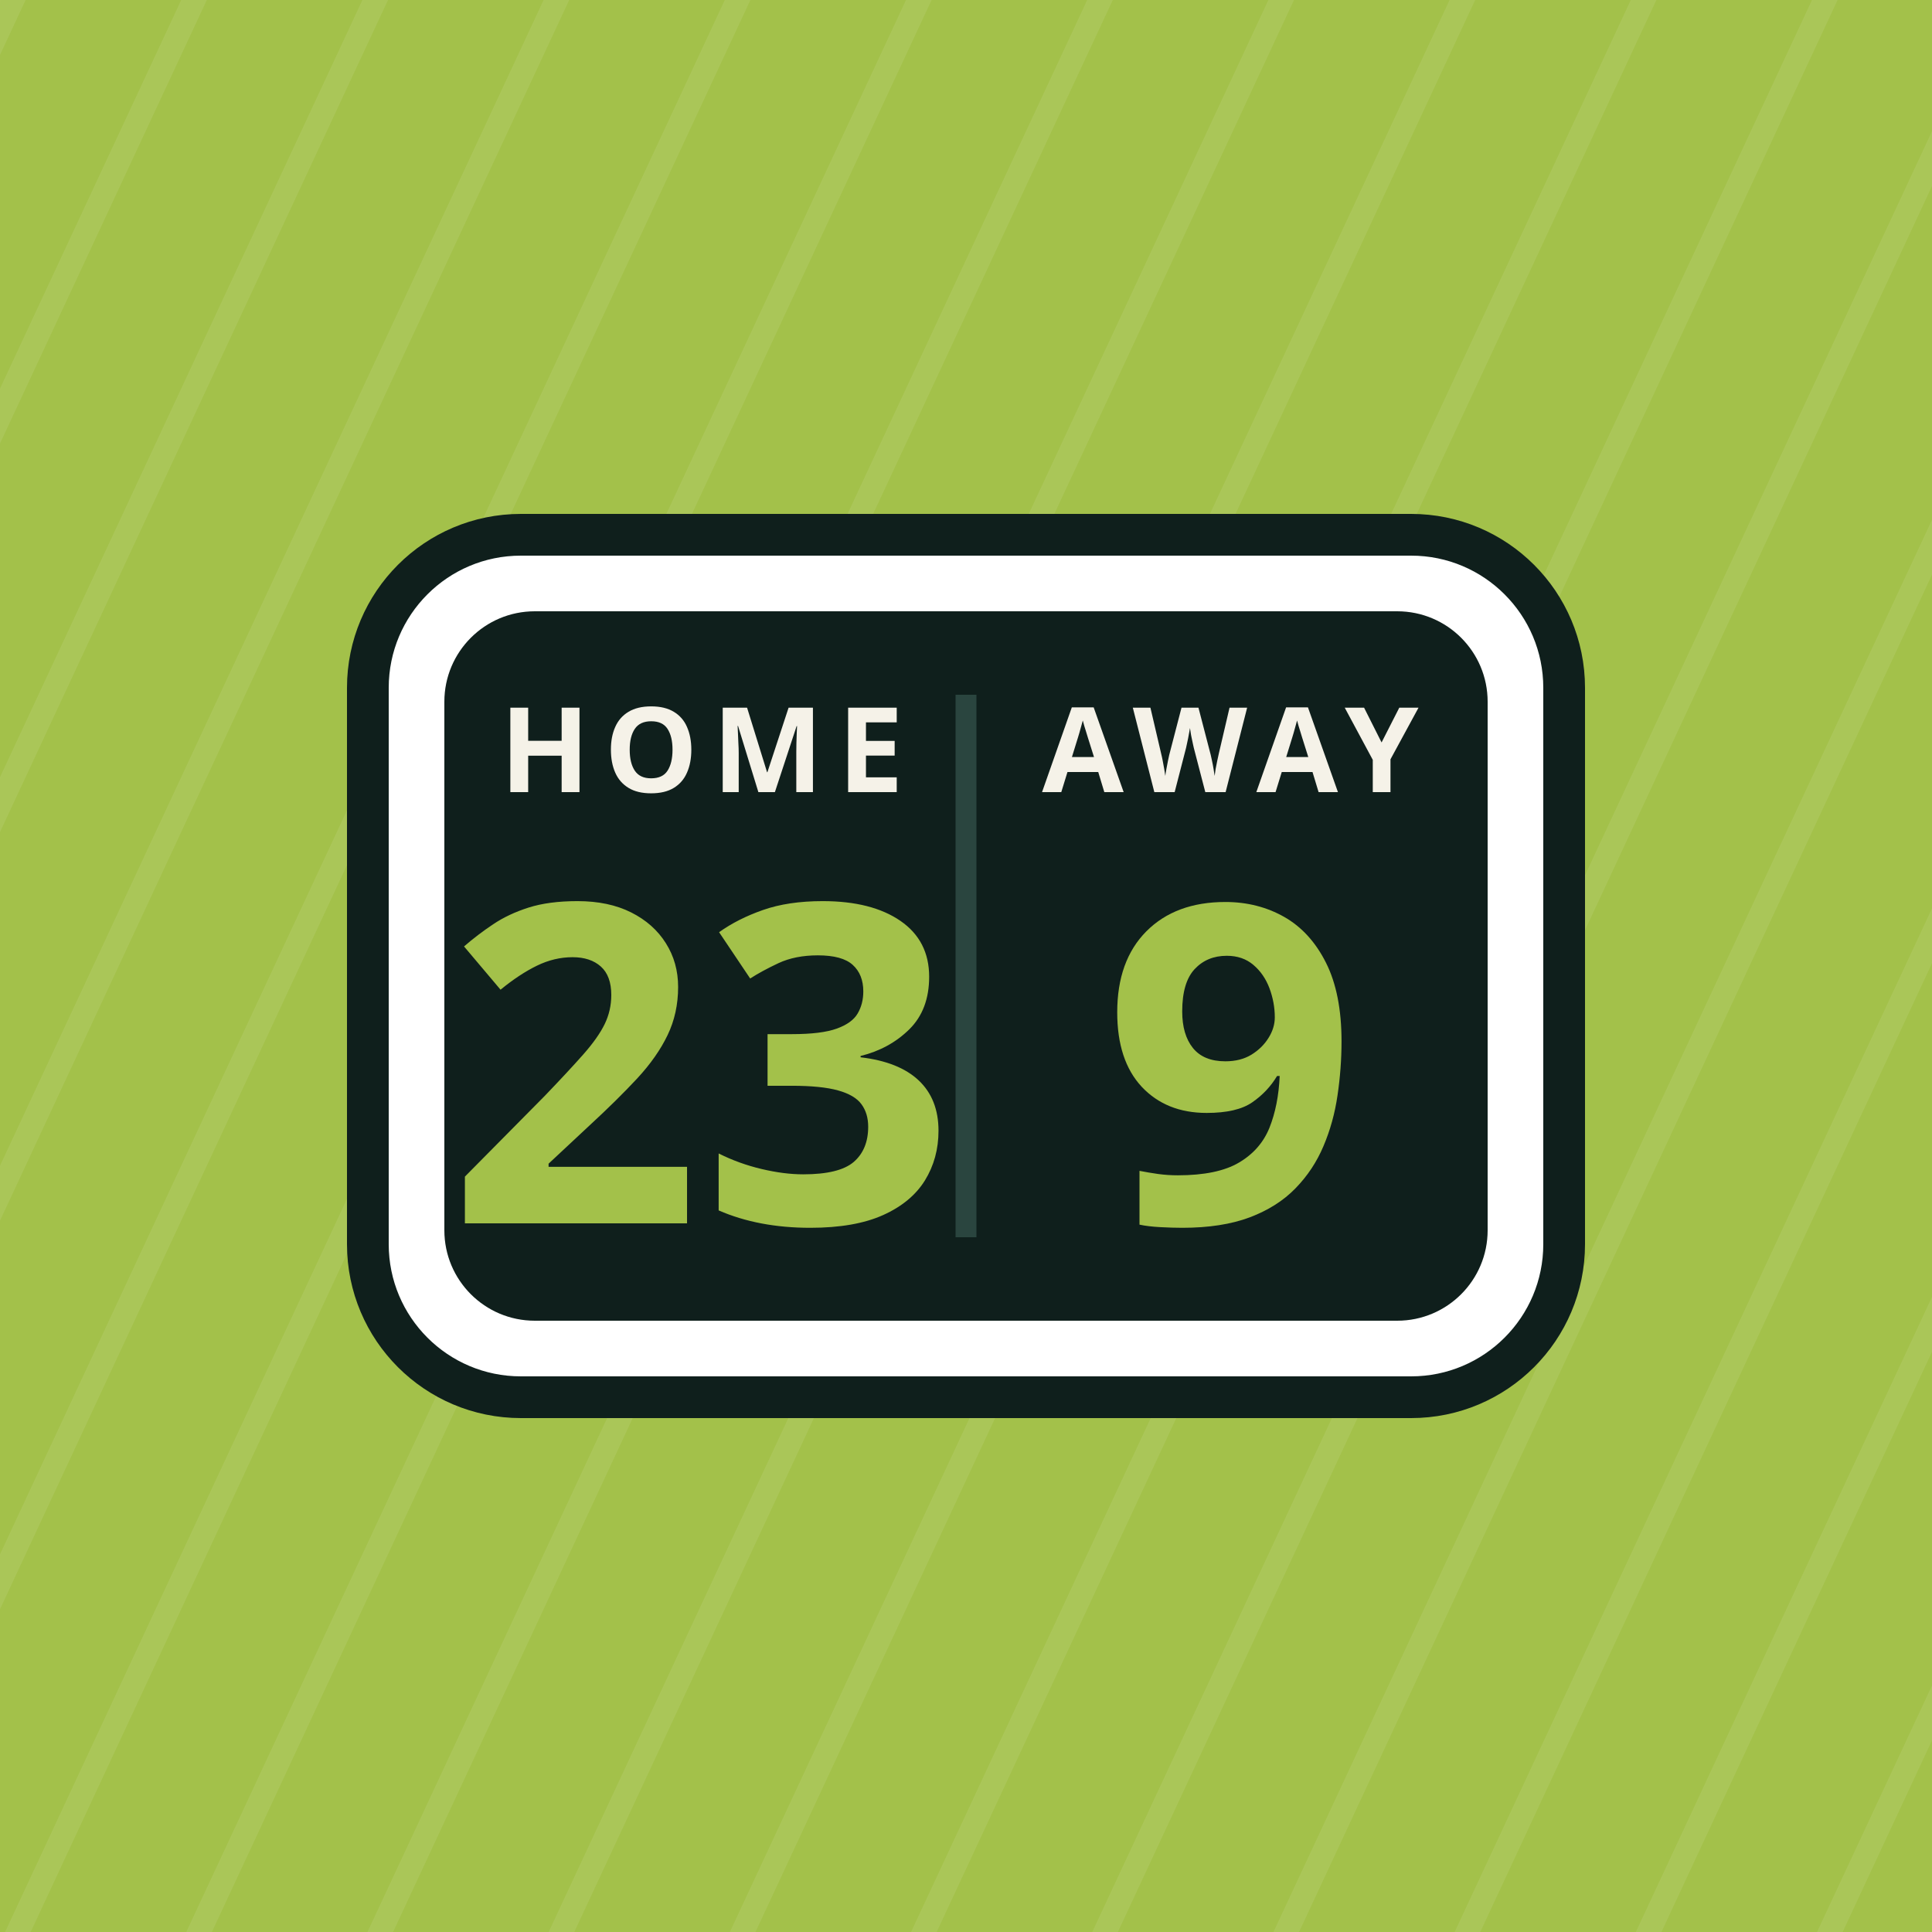
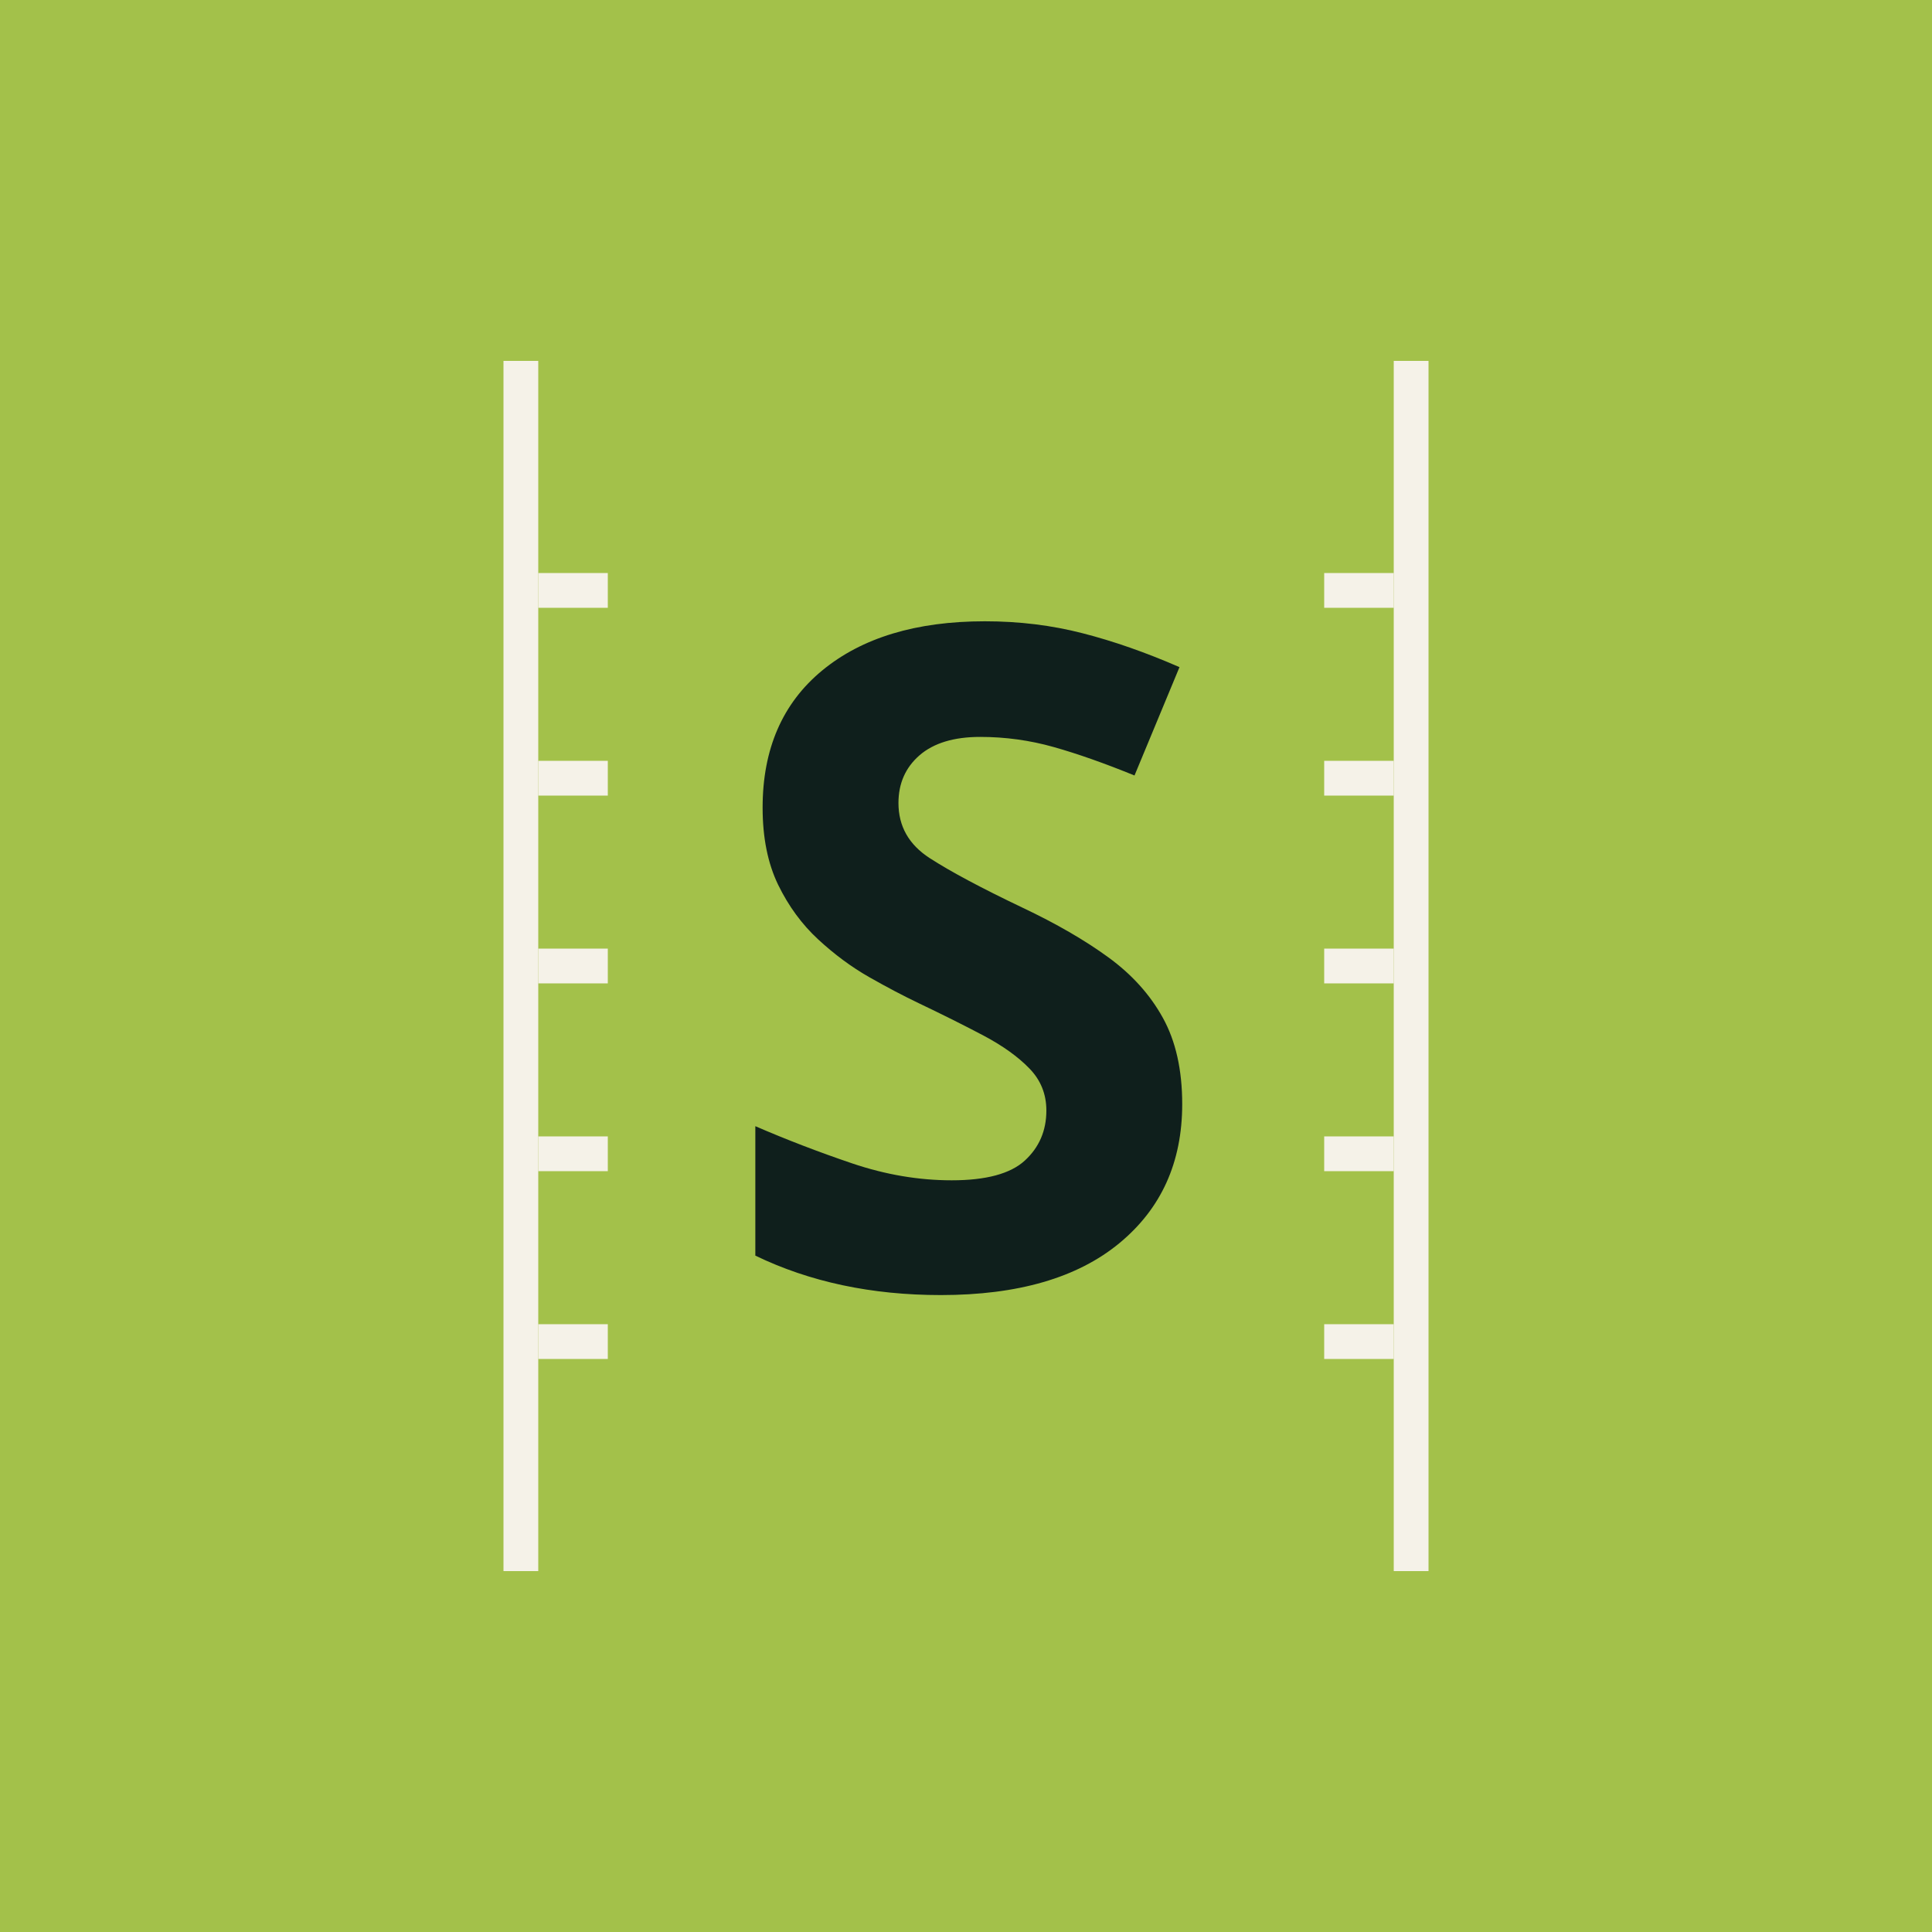
<svg xmlns="http://www.w3.org/2000/svg" viewBox="0 0 200 200" width="1024" height="1024">
-   <defs>
-     <pattern id="stripes" width="17" height="17" patternUnits="userSpaceOnUse" patternTransform="rotate(25)">
-       <rect width="2.4" height="17" fill="#FFFFFF" fill-opacity="0.08" />
-     </pattern>
-   </defs>
  <rect width="200" height="200" fill="#A3C14A" />
-   <rect width="200" height="200" fill="url(#stripes)" />
-   <g id="board" transform="translate(100 100) scale(0.72) translate(-100 -100)">
-     <rect x="14" y="38" width="172" height="124" rx="22" fill="#FFFFFF" stroke="#0F1F1C" stroke-width="6" />
-     <rect x="25" y="49" width="150" height="102" rx="13" fill="#0F1F1C" />
-     <line x1="100" y1="61" x2="100" y2="139" stroke="#2A453F" stroke-width="3" />
-     <text x="62" y="75" text-anchor="middle" font-family="Barlow Condensed" font-size="17" font-weight="800" letter-spacing="2" fill="#F5F2E8">HOME</text>
-     <text x="138" y="75" text-anchor="middle" font-family="Barlow Condensed" font-size="17" font-weight="800" letter-spacing="2" fill="#F5F2E8">AWAY</text>
-     <text x="62" y="137" text-anchor="middle" font-family="Barlow Condensed" font-size="64" font-weight="800" fill="#A3C14A">23</text>
-     <text x="138" y="137" text-anchor="middle" font-family="Barlow Condensed" font-size="64" font-weight="800" fill="#A3C14A">9</text>
+   <g id="art" transform="translate(100 100) scale(0.72) translate(-100 -100)">
+     <rect x="33.5" y="13" width="5" height="174" fill="#F5F2E8" />
+     <rect x="161.5" y="13" width="5" height="174" fill="#F5F2E8" />
+     <rect x="38.5" y="43.5" width="10" height="5" fill="#F5F2E8" />
+     <rect x="38.5" y="70.5" width="10" height="5" fill="#F5F2E8" />
+     <rect x="38.5" y="97.5" width="10" height="5" fill="#F5F2E8" />
+     <rect x="38.5" y="124.5" width="10" height="5" fill="#F5F2E8" />
+     <rect x="38.5" y="151.5" width="10" height="5" fill="#F5F2E8" />
+     <rect x="151.5" y="43.5" width="10" height="5" fill="#F5F2E8" />
+     <rect x="151.5" y="70.5" width="10" height="5" fill="#F5F2E8" />
+     <rect x="151.5" y="97.5" width="10" height="5" fill="#F5F2E8" />
+     <rect x="151.5" y="124.5" width="10" height="5" fill="#F5F2E8" />
+     <rect x="151.5" y="151.5" width="10" height="5" fill="#F5F2E8" />
+     <text x="100" y="146" text-anchor="middle" font-family="Space Grotesk" font-size="132" font-weight="700" fill="#0F1F1C">S</text>
  </g>
</svg>
